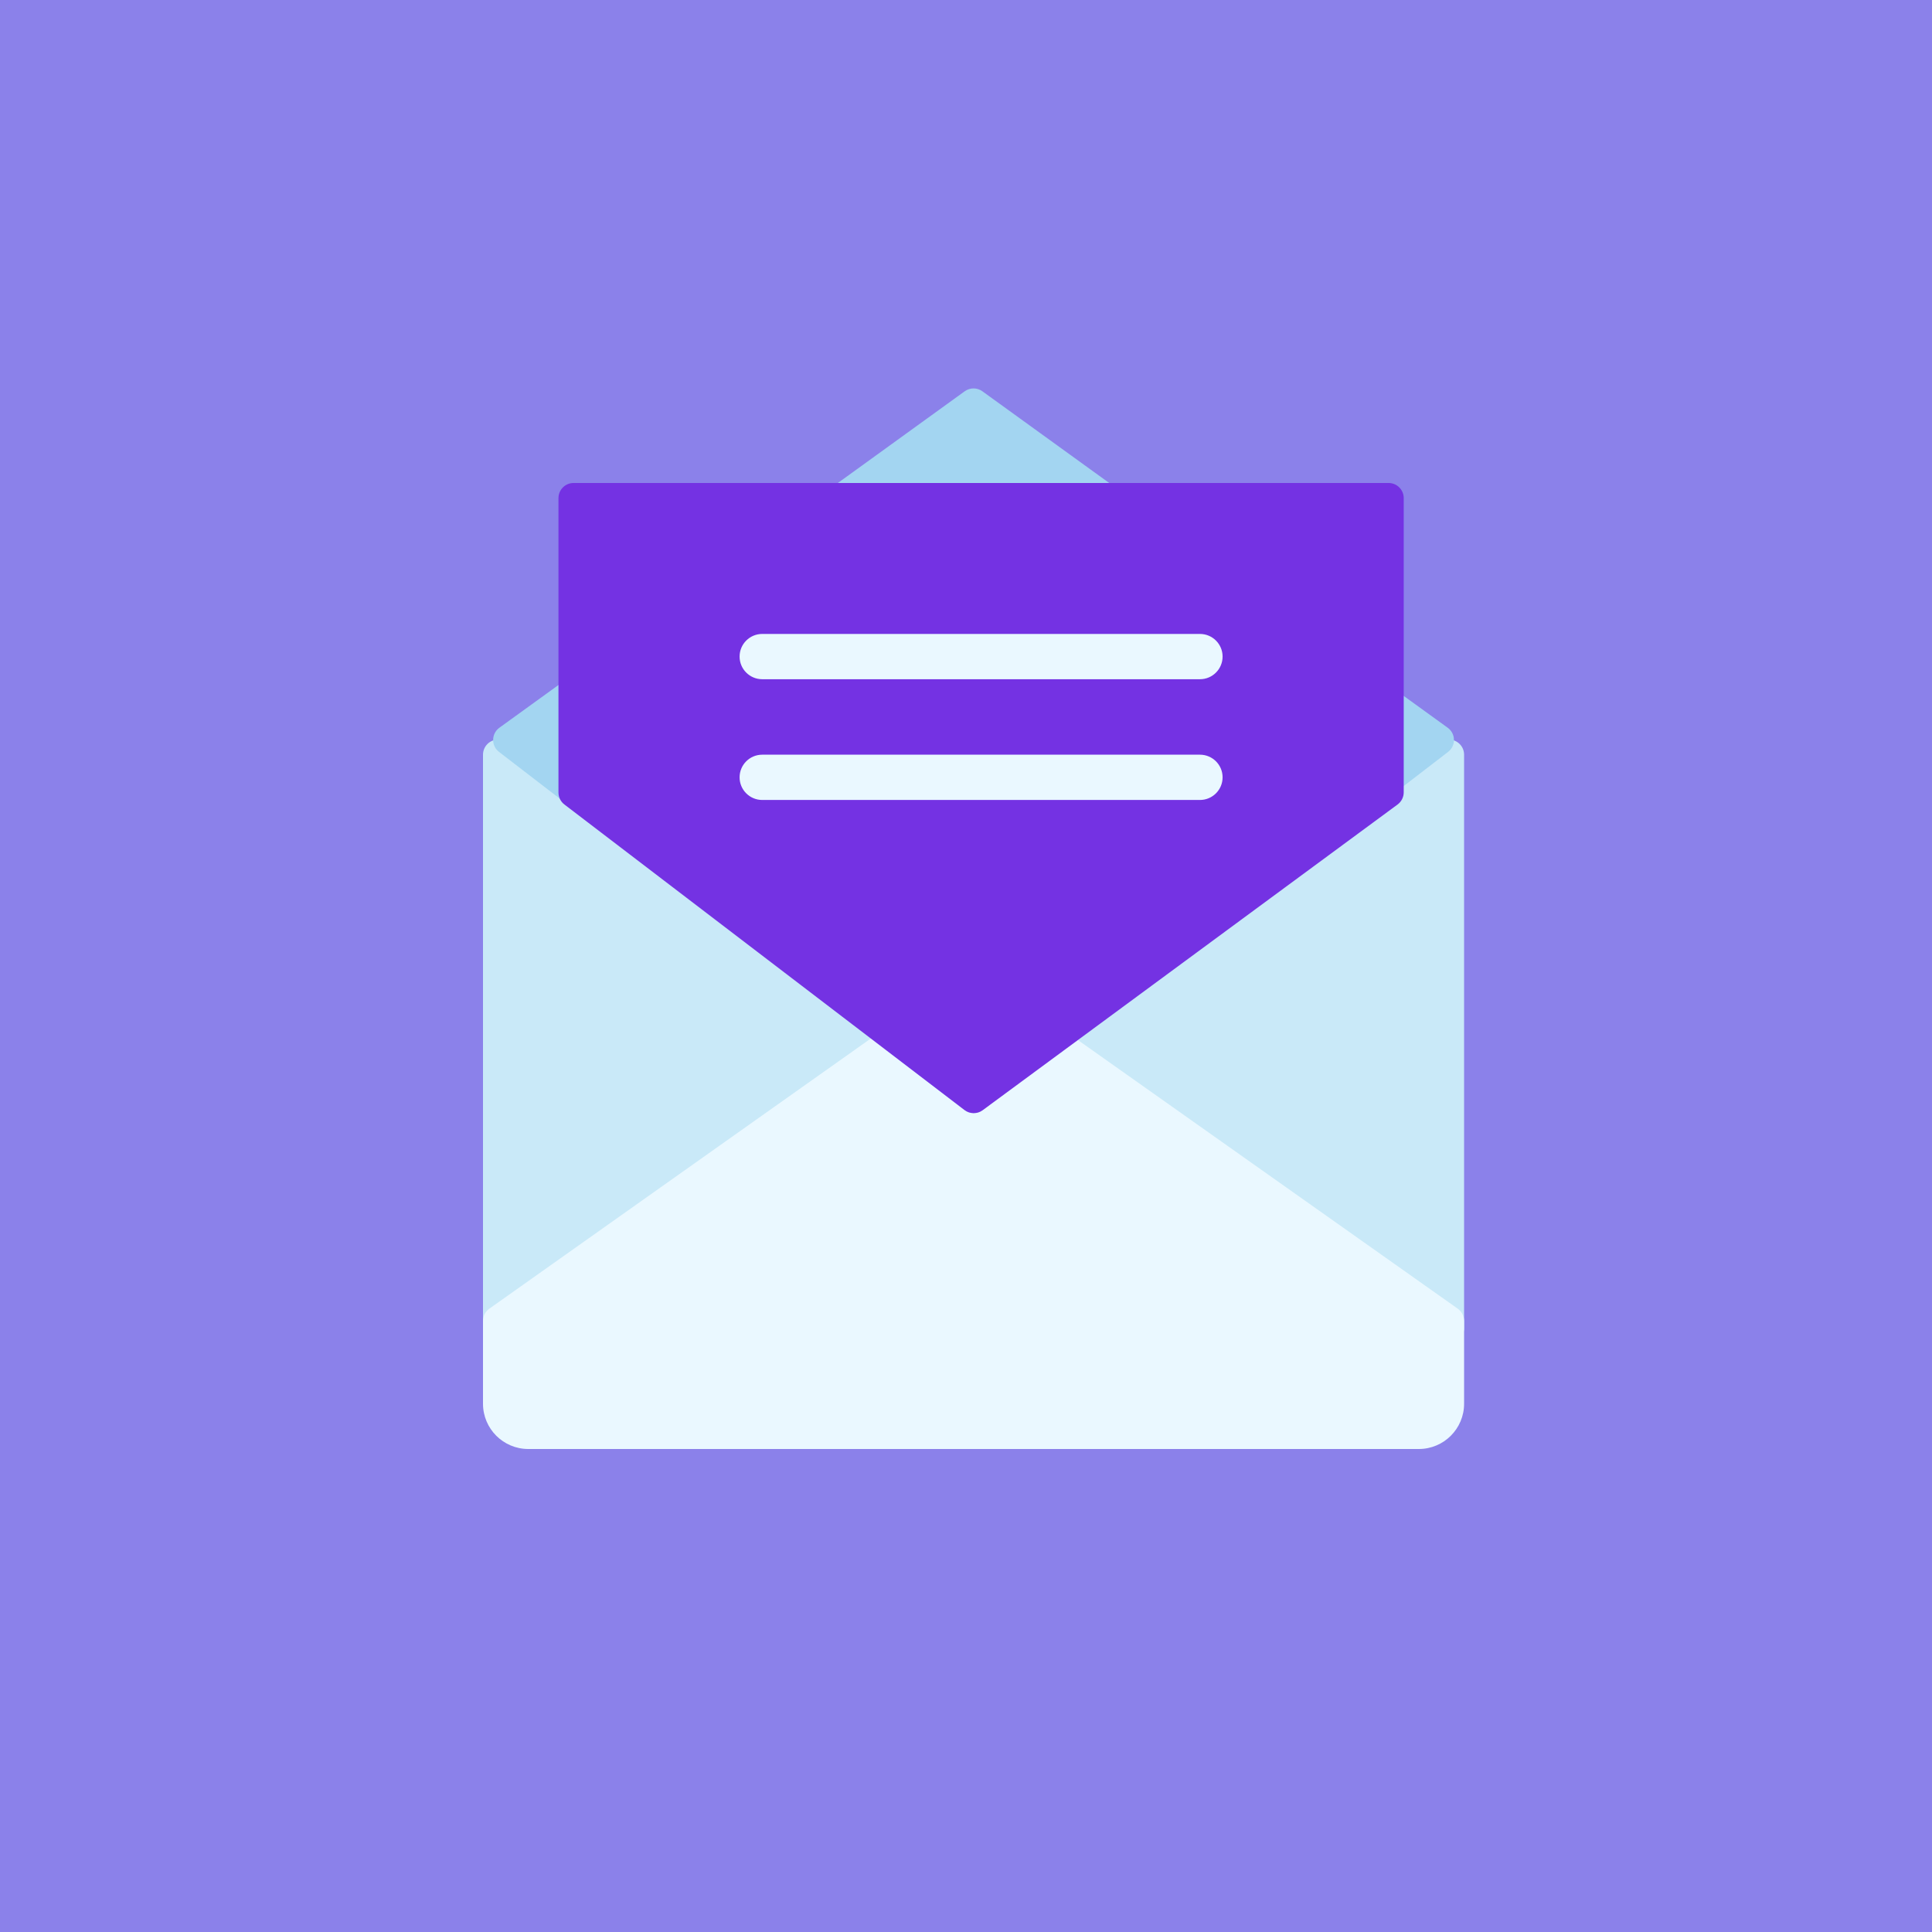
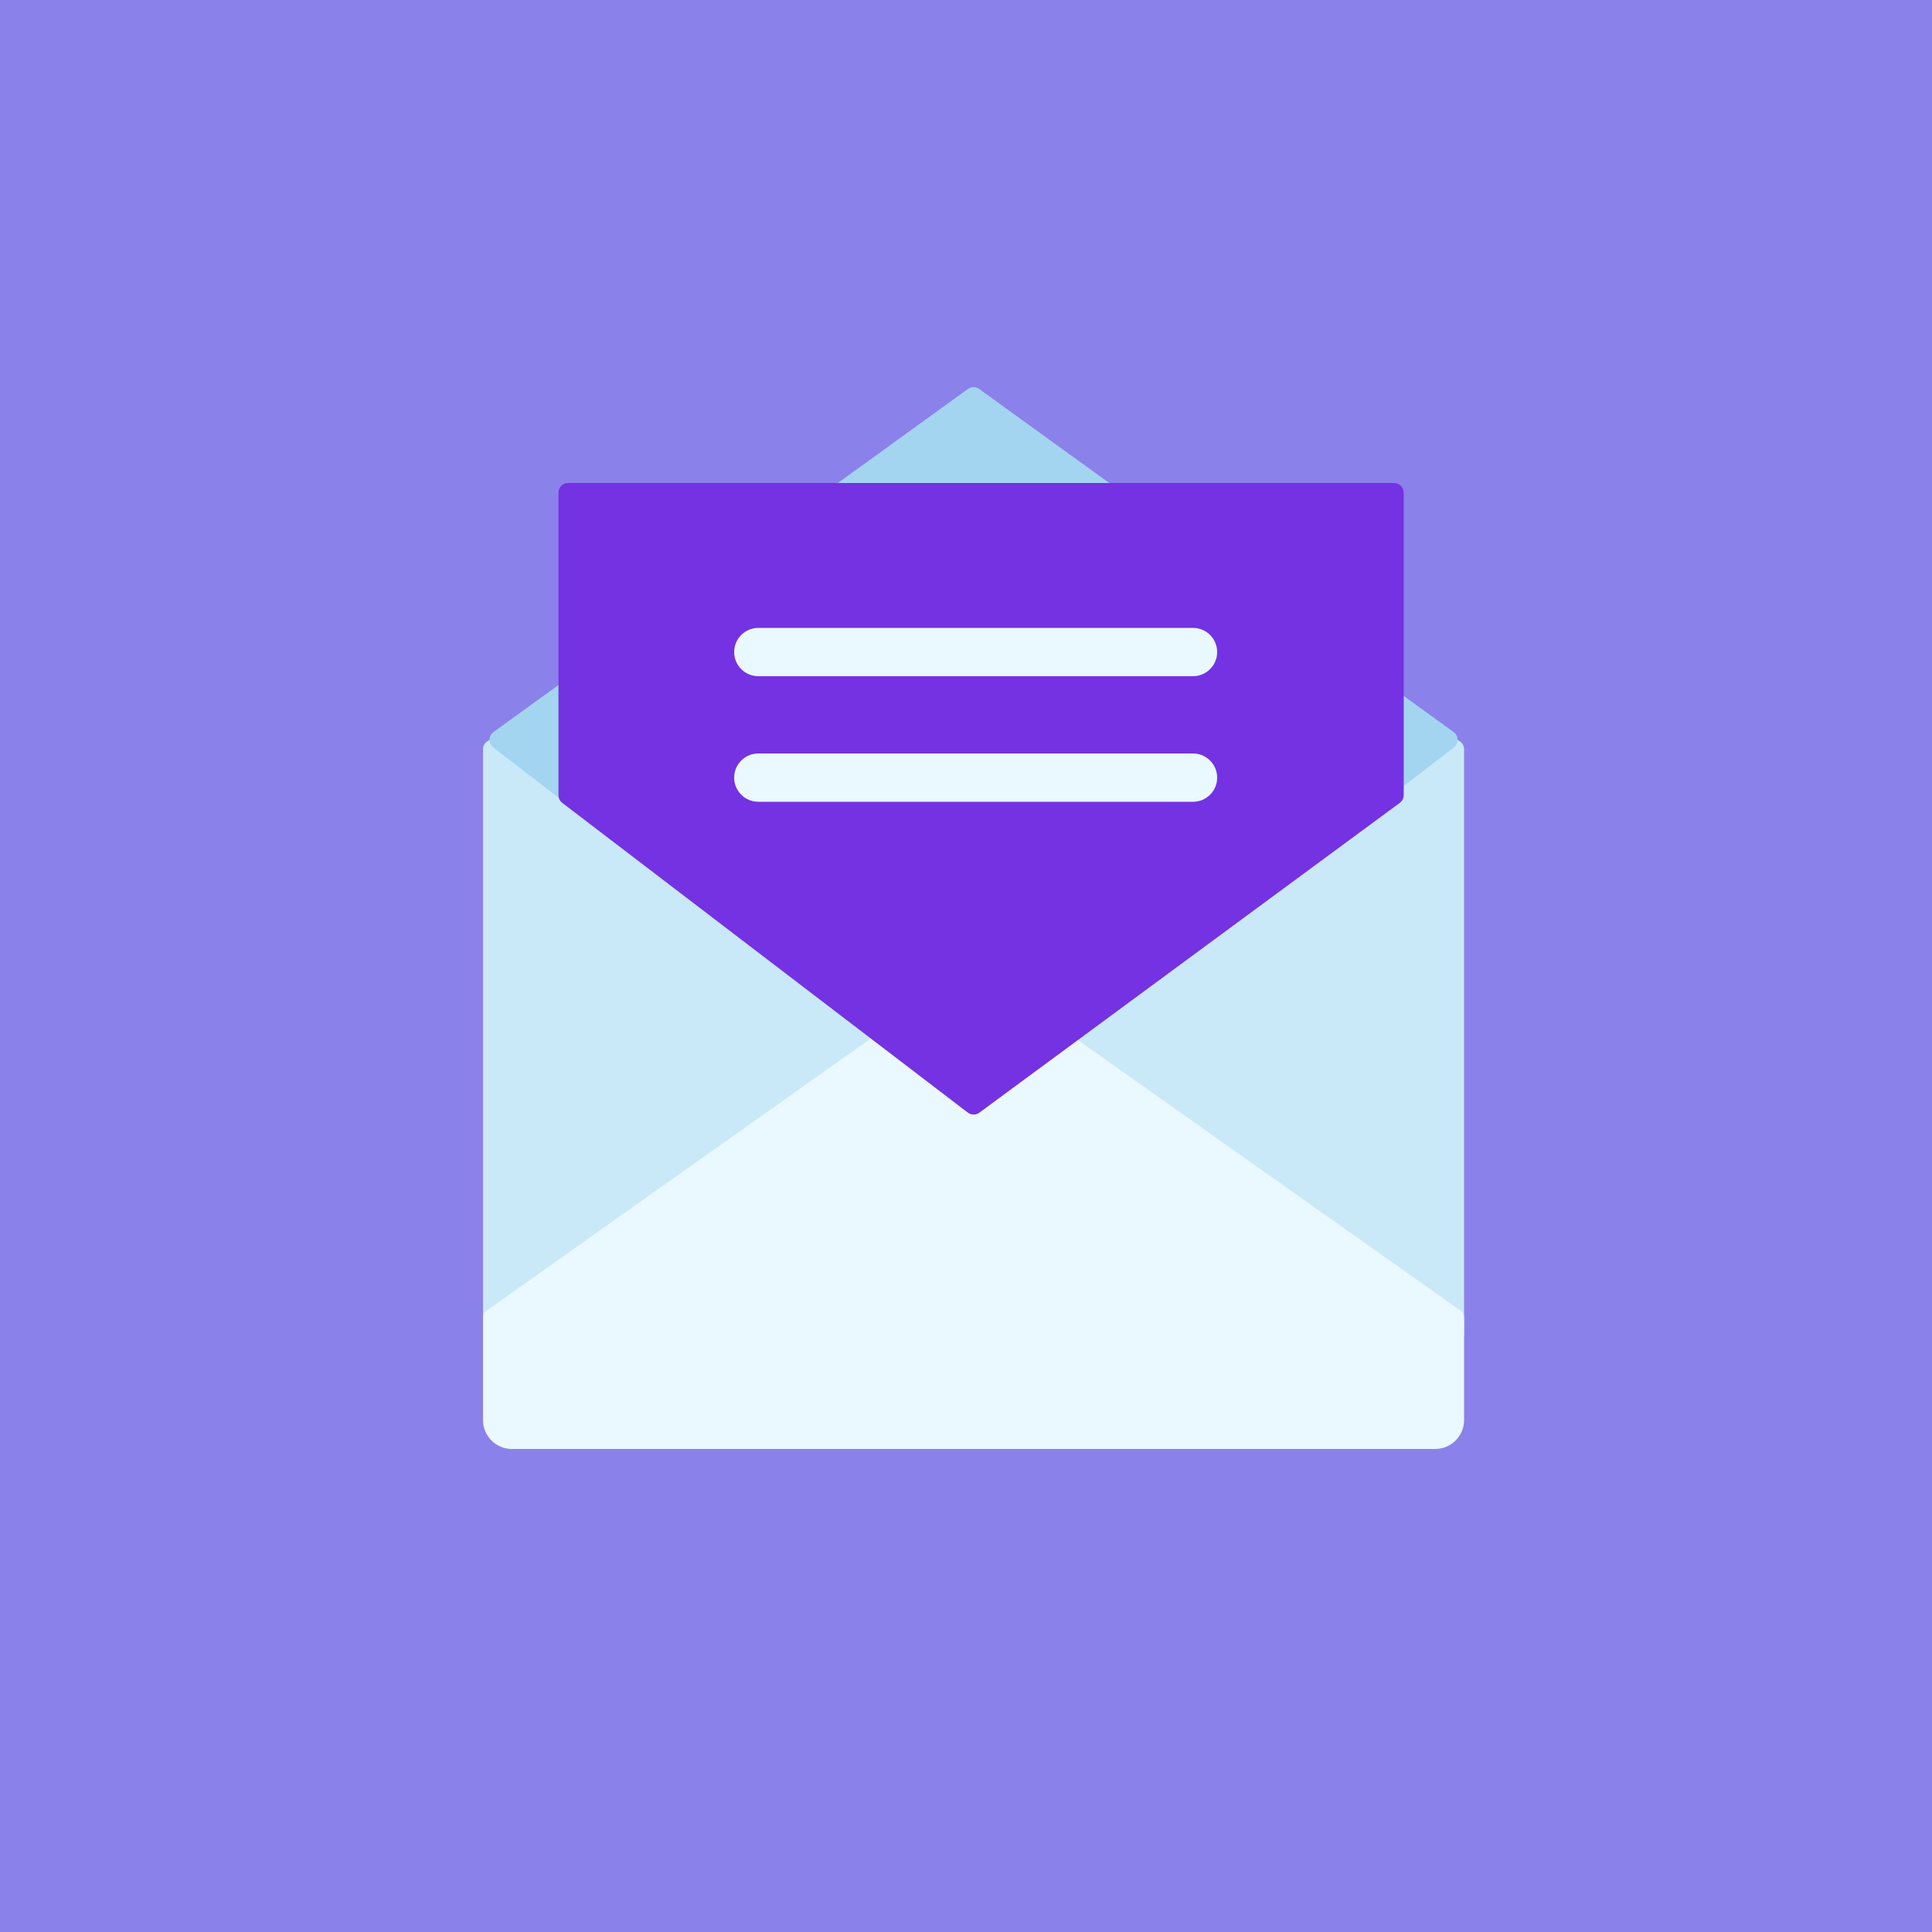
- <svg xmlns="http://www.w3.org/2000/svg" width="128" height="128" viewBox="0 0 128 128" fill="none">
-   <rect width="128" height="128" fill="#8B81EA" />
-   <path d="M97 88V50C97 49.448 96.552 49 96 49H33C32.448 49 32 49.448 32 50V88C32 88.552 32.448 89 33 89H96C96.552 89 97 88.552 97 88Z" fill="#C9E9F8" />
-   <path d="M94 96L35 96C33.343 96 32 94.657 32 93L32 87.517C32 87.193 32.157 86.889 32.422 86.701L63.899 64.409C64.245 64.164 64.708 64.164 65.054 64.409L96.577 86.701C96.842 86.889 97 87.193 97 87.518L97 93C97 94.657 95.657 96 94 96Z" fill="#EAF8FF" />
-   <path d="M63.914 25.924L33.086 48.214C32.544 48.606 32.532 49.41 33.063 49.817L63.89 73.531C64.25 73.808 64.75 73.808 65.11 73.531L95.937 49.817C96.468 49.41 96.456 48.606 95.914 48.214L65.086 25.924C64.736 25.671 64.264 25.671 63.914 25.924Z" fill="#A3D5F1" />
-   <path d="M37 33C37 32.448 37.448 32 38 32H92C92.552 32 93 32.448 93 33V52.495C93 52.812 92.849 53.111 92.593 53.3L65.104 73.555C64.746 73.819 64.257 73.814 63.904 73.545L37.393 53.3C37.145 53.111 37 52.817 37 52.505V33Z" fill="#7432E3" />
-   <rect x="49" y="50" width="32" height="3" rx="1.5" fill="#EAF8FF" />
-   <rect x="49" y="42" width="32" height="3" rx="1.5" fill="#EAF8FF" />
+ <svg xmlns="http://www.w3.org/2000/svg" width="200" height="200" viewBox="0 0 200 200" fill="none">
+   <rect width="200" height="200" fill="#8B81EA" />
+   <path d="M151.562 138.062V77.562C151.562 77.01 151.115 76.562 150.562 76.562H51C50.448 76.562 50 77.01 50 77.562V138.062C50 138.615 50.448 139.062 51 139.062H150.562C151.115 139.062 151.562 138.615 151.562 138.062Z" fill="#C9E9F8" />
+   <path d="M148.563 150L53 150C51.343 150 50 148.657 50 147L50 136.455C50 136.13 50.157 135.826 50.422 135.639L100.167 100.409C100.513 100.164 100.976 100.164 101.322 100.409L151.14 135.639C151.405 135.826 151.563 136.13 151.563 136.455L151.563 147C151.563 148.657 150.219 150 148.563 150Z" fill="#EAF8FF" />
+   <path d="M100.195 40.267L51.086 75.777C50.544 76.169 50.532 76.972 51.063 77.38L100.172 115.156C100.531 115.432 101.032 115.432 101.391 115.156L150.5 77.38C151.03 76.972 151.018 76.169 150.476 75.777L101.367 40.267C101.017 40.015 100.545 40.015 100.195 40.267Z" fill="#A3D5F1" />
+   <path d="M57.812 51C57.812 50.448 58.26 50 58.812 50H144.312C144.865 50 145.312 50.448 145.312 51V82.307C145.312 82.625 145.161 82.924 144.906 83.112L101.385 115.18C101.027 115.444 100.538 115.44 100.185 115.17L58.206 83.113C57.958 82.924 57.812 82.63 57.812 82.318V51Z" fill="#7432E3" />
+   <rect x="76" y="78" width="50" height="5" rx="2.5" fill="#EAF8FF" />
+   <rect x="76" y="65" width="50" height="5" rx="2.5" fill="#EAF8FF" />
</svg>
